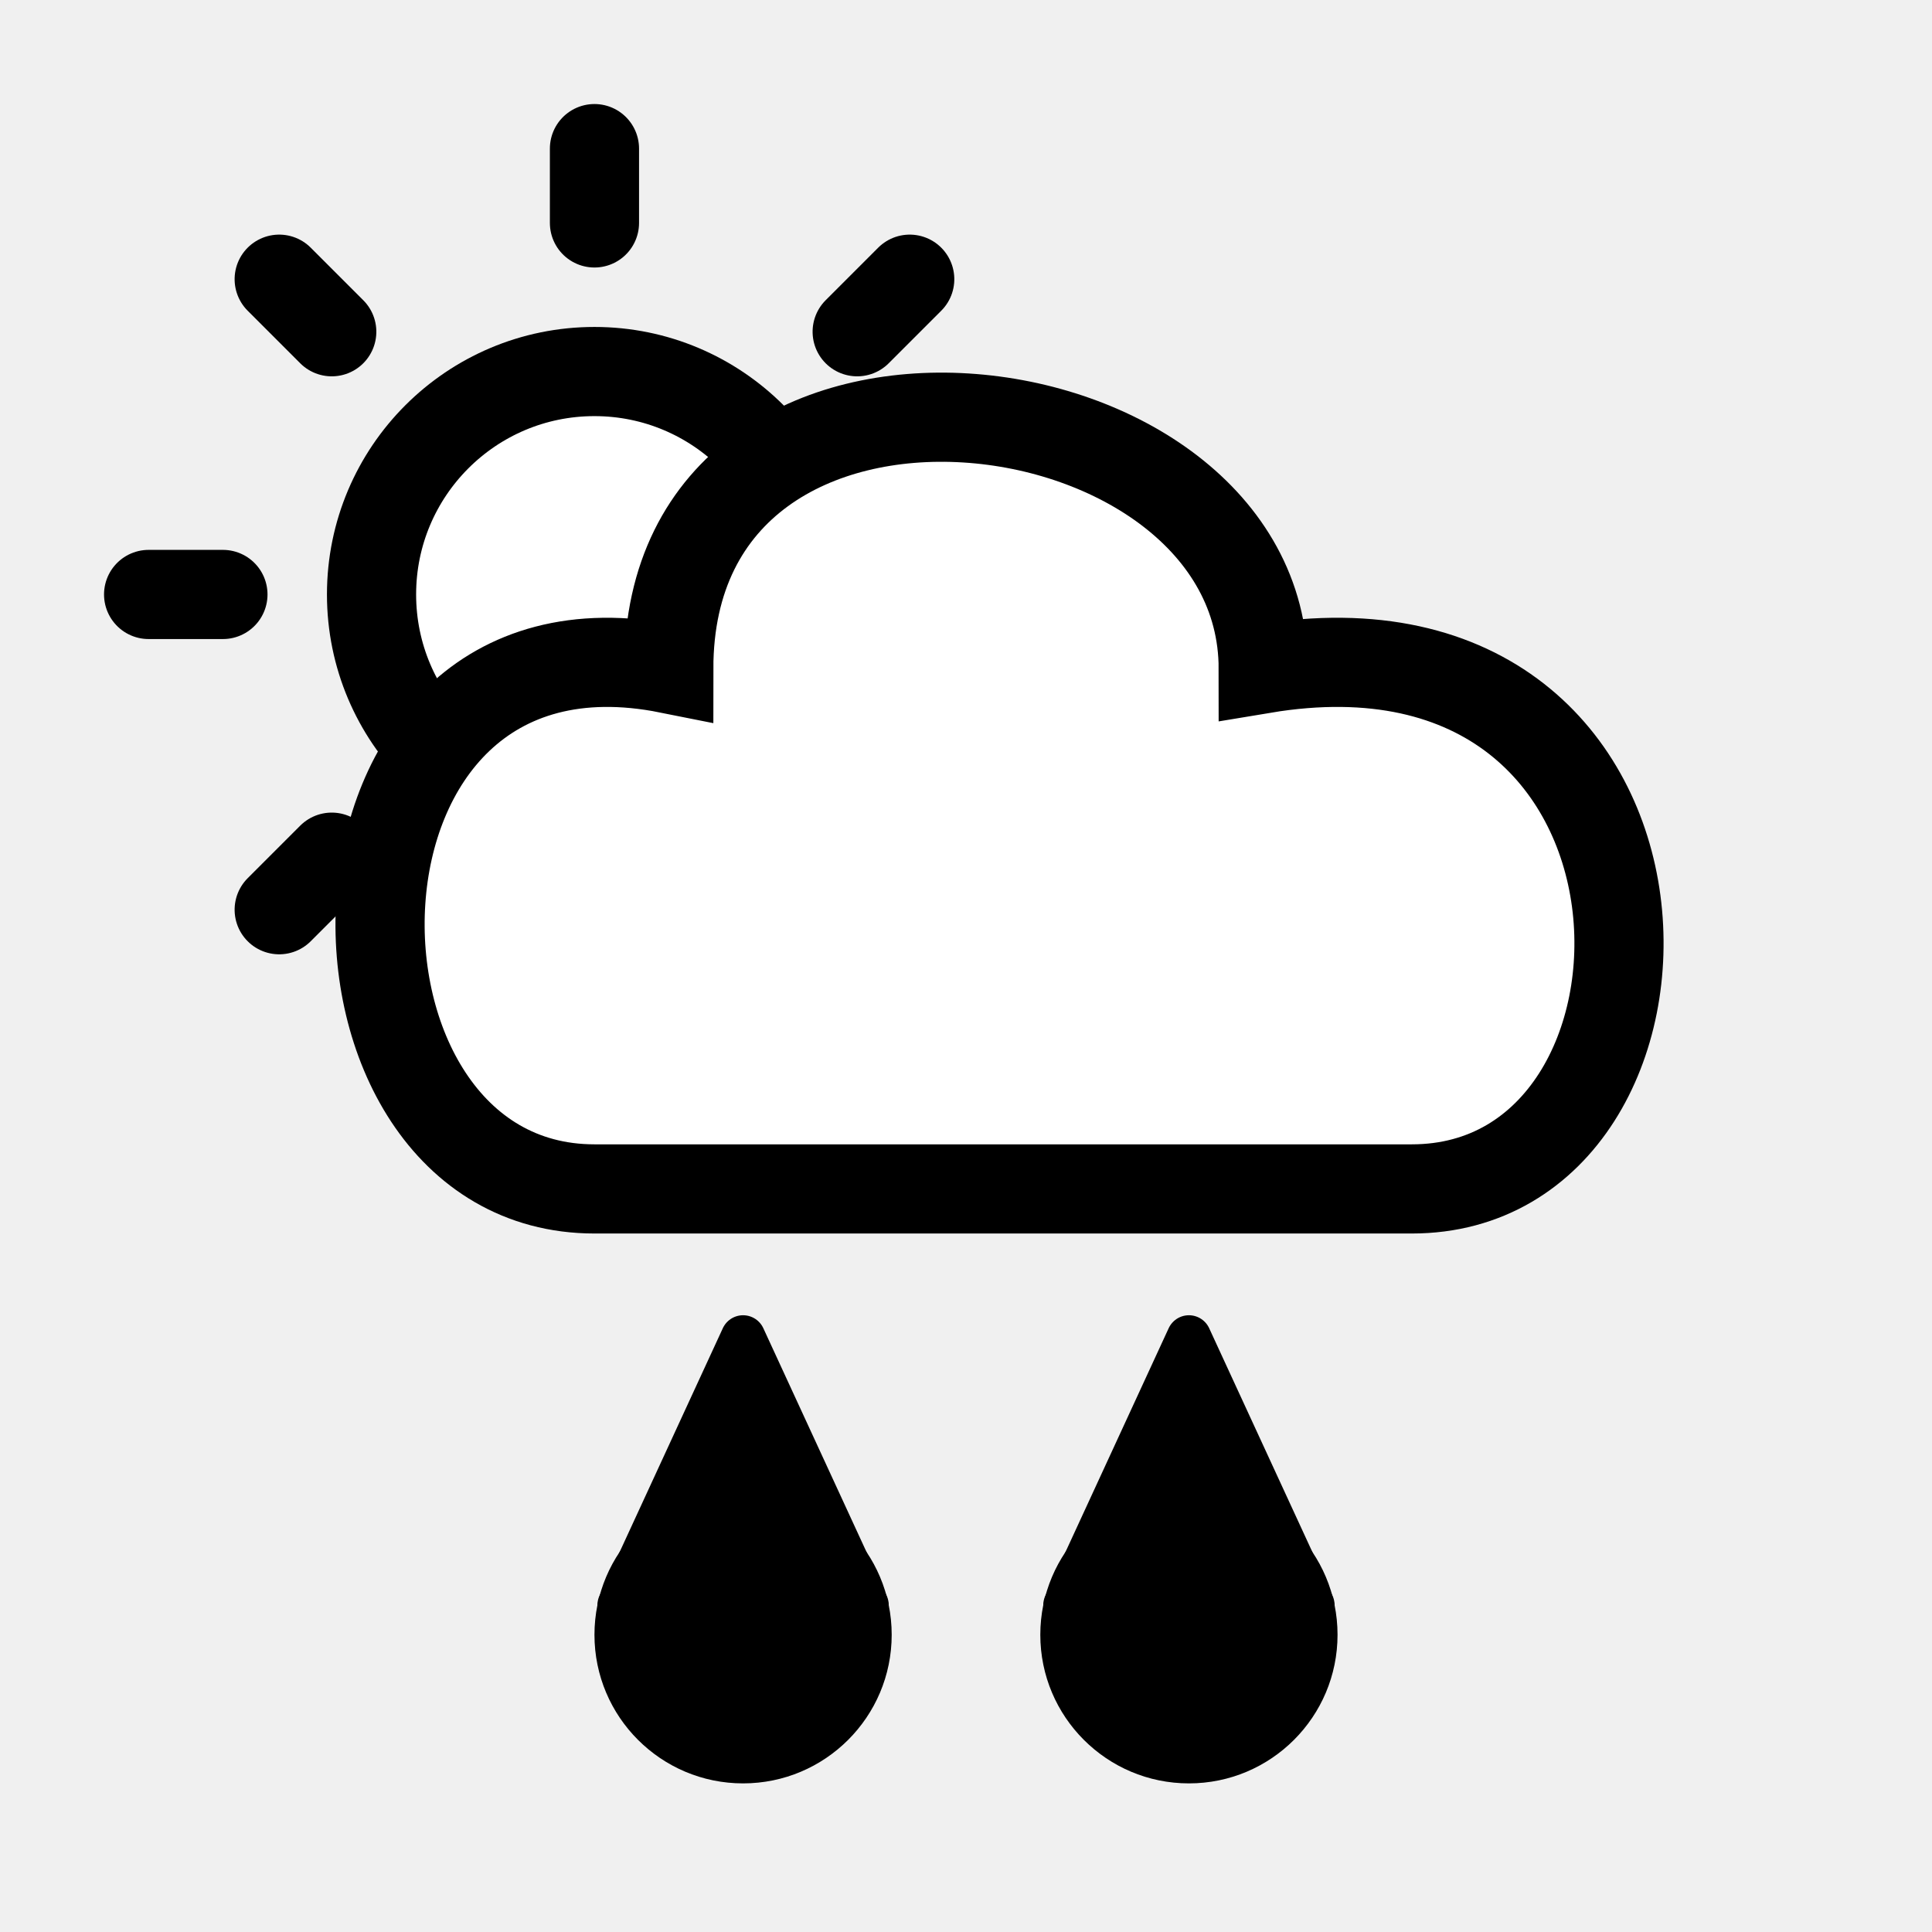
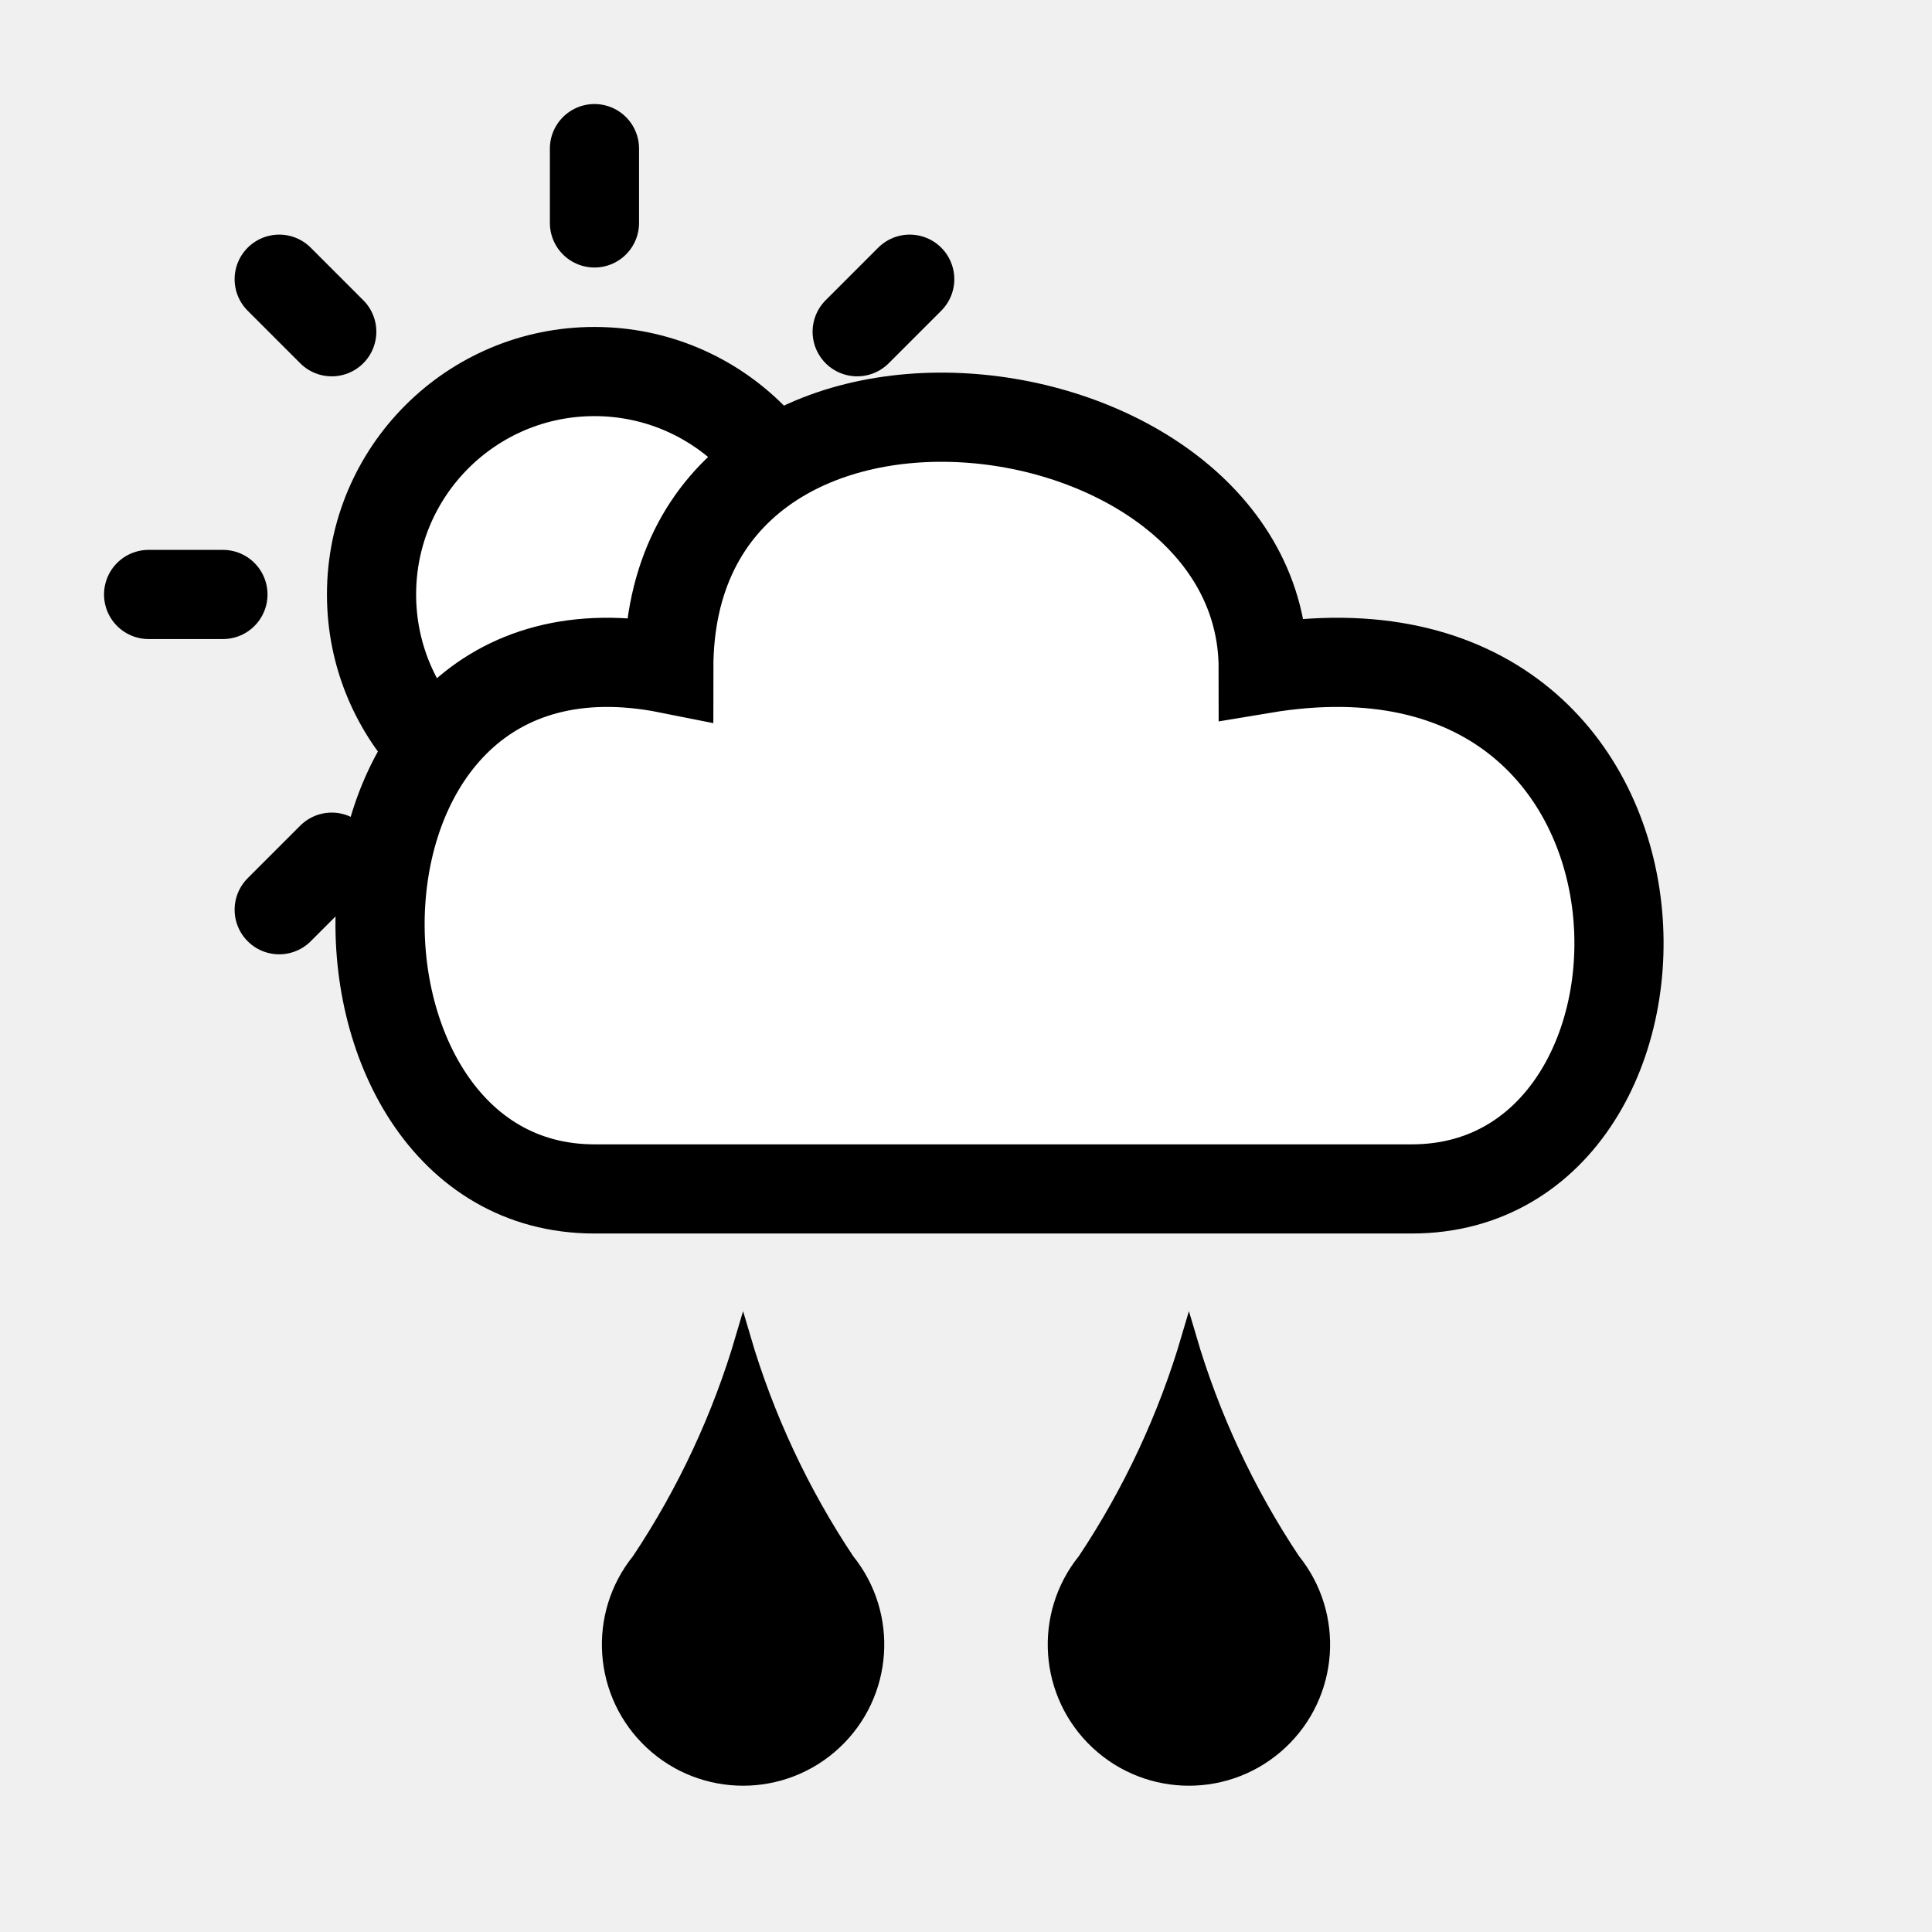
<svg xmlns="http://www.w3.org/2000/svg" xmlns:xlink="http://www.w3.org/1999/xlink" version="1.1" id="Layer_1" viewBox="0 0 130 130" width="80" height="80" style="background-color: white" stroke="black" fill="white" stroke-width="6">
  <g>
    <path id="ray" d="M 15 40 L 10 40" stroke-linecap="round" stroke-width="6" />
    <use xlink:href="#ray" transform="rotate(-45 40 40)" />
    <use xlink:href="#ray" transform="rotate(45 40 40)" />
    <use xlink:href="#ray" transform="rotate(90 40 40)" />
    <use xlink:href="#ray" transform="rotate(135 40 40)" />
    <circle cx="40" cy="40" r="15" />
  </g>
  <path d="M 40 80 C 20 80, 20 40, 45 45 C 45 20, 85 25, 85 45 C 115 40, 115 80, 95 80 z" />
  <g id="drop" transform="translate(-15)">
-     <circle cx="65" cy="110" r="10" fill="black" stroke-width="0" />
-     <path d="M 56.7 108 L 65 90 L 73.3 108" stroke-linecap="round" stroke-linejoin="round" stroke-width="3" fill="black" />
+     <path d="M 58 105 A 9 9 0 1 0 72 105 A 55 55 0 0 1 65 90 A 55 55 0 0 1 58 105" stroke-width="1" fill="black" />
  </g>
  <use xlink:href="#drop" transform="translate(30)" />
</svg>
